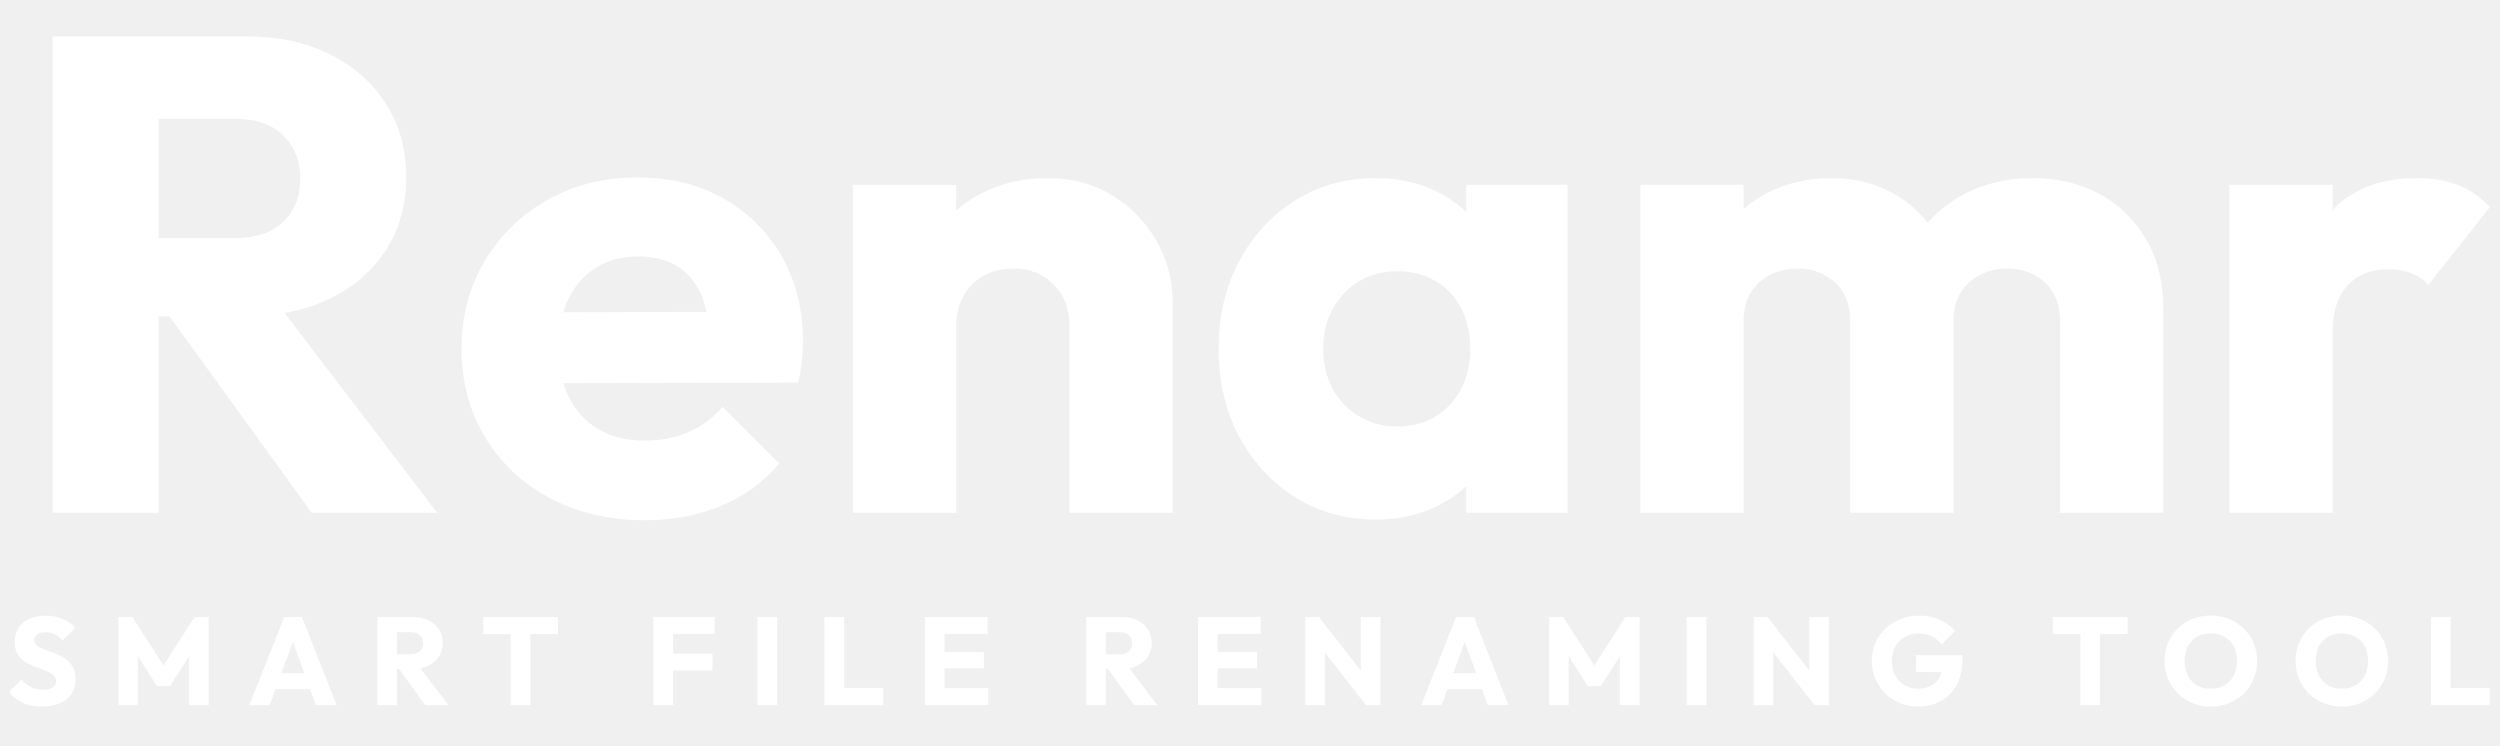
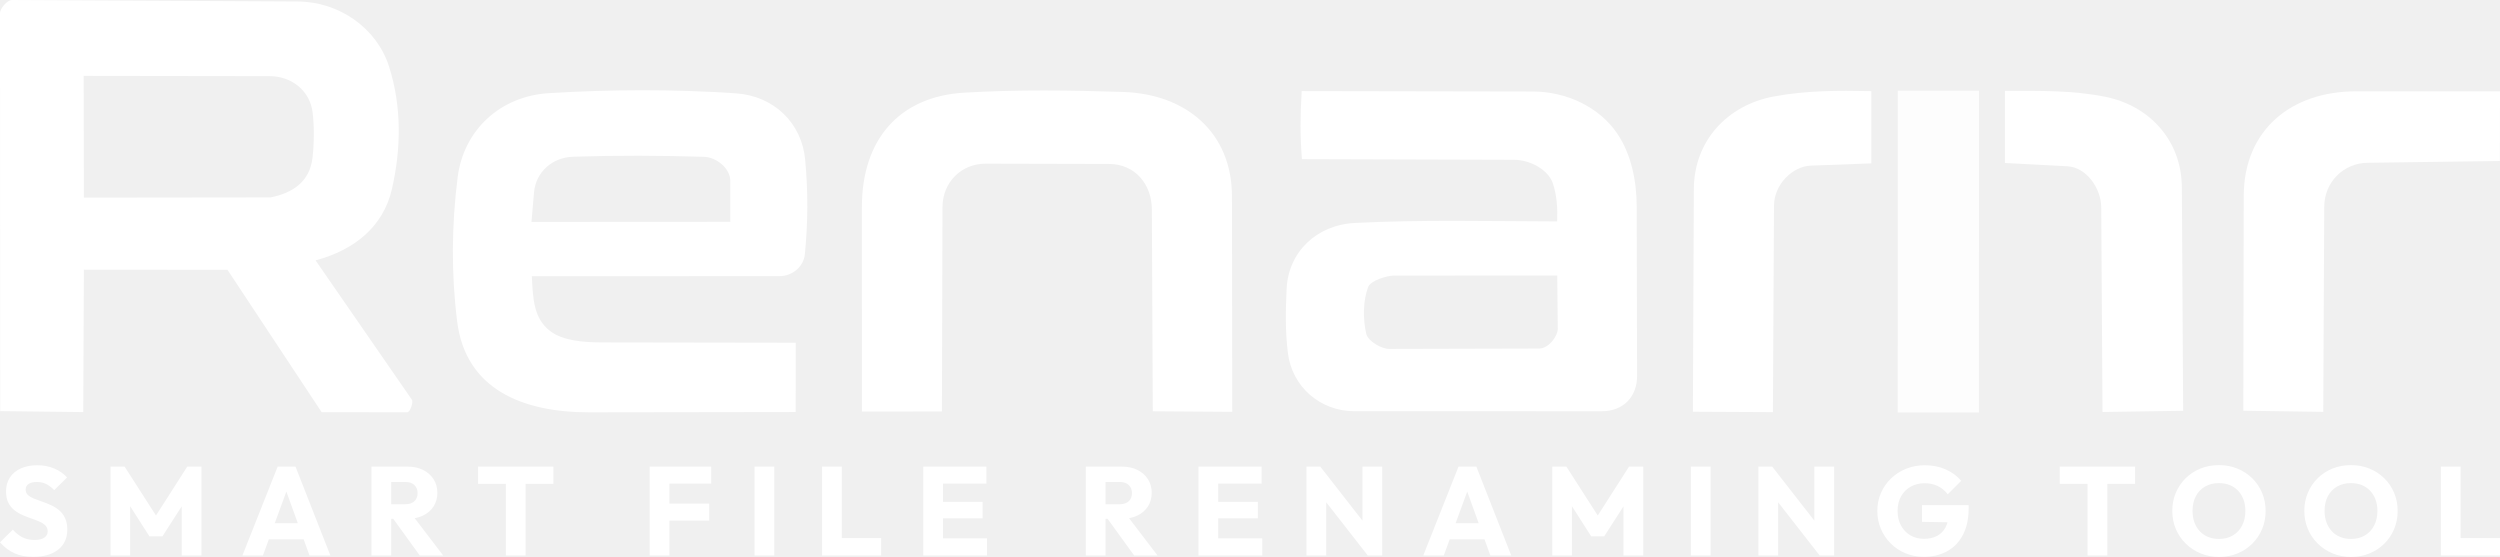
- <svg xmlns="http://www.w3.org/2000/svg" viewBox="-4 -4 1482 442">
-   <g fill="#FFFFFF">
-     <path d="M75.2 183.6V137.2H134.8Q153.6 137.2 163.8 127.6Q174.0 118.0 174.0 101.6Q174.0 86.4 164.0 76.4Q154.0 66.4 135.2 66.4H75.2V17.6H142.4Q170.4 17.6 191.6 28.2Q212.8 38.8 224.8 57.6Q236.8 76.4 236.8 100.8Q236.8 125.6 224.8 144.2Q212.8 162.8 191.2 173.2Q169.6 183.6 140.4 183.6ZM27.2 300.0V17.6H90.0V300.0ZM180.8 300.0 92.8 178.4 150.4 162.8 255.2 300.0ZM378.4 304.4Q346.8 304.4 322.2 291.4Q297.6 278.4 283.6 255.2Q269.6 232.0 269.6 202.8Q269.6 173.6 283.4 150.6Q297.2 127.6 320.8 114.4Q344.4 101.2 374.0 101.2Q402.8 101.2 424.8 113.6Q446.8 126.0 459.4 148.0Q472.0 170.0 472.0 198.4Q472.0 203.6 471.4 209.4Q470.8 215.2 469.2 222.8L301.6 223.2V181.2L443.2 180.8L416.8 198.4Q416.4 181.6 411.6 170.6Q406.8 159.6 397.4 153.8Q388.0 148.0 374.4 148.0Q360.0 148.0 349.4 154.6Q338.8 161.2 333.0 173.2Q327.2 185.2 327.2 202.4Q327.2 219.6 333.4 231.8Q339.6 244.0 351.0 250.6Q362.4 257.2 378.0 257.2Q392.4 257.2 404.0 252.2Q415.6 247.2 424.4 237.2L458.0 270.8Q443.6 287.6 423.2 296.0Q402.8 304.4 378.4 304.4ZM630.0 300.0V189.2Q630.0 174.0 620.6 164.6Q611.2 155.2 596.8 155.2Q586.8 155.2 579.2 159.4Q571.6 163.6 567.2 171.4Q562.8 179.2 562.8 189.2L539.2 177.6Q539.2 154.8 549.2 137.6Q559.2 120.4 577.0 111Q594.8 101.6 617.2 101.6Q638.8 101.6 655.4 111.8Q672.0 122.0 681.6 138.8Q691.2 155.6 691.2 175.6V300.0ZM501.6 300.0V105.6H562.8V300.0ZM811.6 304.0Q784.8 304.0 763.8 290.8Q742.8 277.6 730.6 254.8Q718.4 232.0 718.4 202.8Q718.4 173.6 730.6 150.8Q742.8 128.0 763.8 114.8Q784.8 101.6 811.6 101.6Q831.2 101.6 847.0 109.2Q862.8 116.8 872.8 130.2Q882.8 143.6 884.0 160.8V244.8Q882.8 262.0 873.0 275.4Q863.2 288.8 847.2 296.4Q831.2 304.0 811.6 304.0ZM824.0 248.8Q843.6 248.8 855.6 235.8Q867.6 222.8 867.6 202.8Q867.6 189.2 862.2 178.8Q856.8 168.4 847.0 162.6Q837.2 156.8 824.4 156.8Q811.6 156.8 801.8 162.6Q792.0 168.4 786.2 178.8Q780.4 189.2 780.4 202.8Q780.4 216.0 786.0 226.4Q791.6 236.8 801.6 242.8Q811.6 248.8 824.0 248.8ZM865.2 300.0V247.6L874.4 200.4L865.2 153.2V105.6H925.2V300.0ZM968.4 300.0V105.6H1029.6V300.0ZM1092.8 300.0V186.4Q1092.8 171.6 1083.8 163.4Q1074.8 155.2 1061.6 155.2Q1052.4 155.2 1045.2 159.0Q1038.0 162.8 1033.8 169.6Q1029.6 176.4 1029.6 186.4L1006.0 176.0Q1006.0 152.8 1016.0 136.2Q1026.0 119.6 1043.2 110.6Q1060.4 101.6 1082.0 101.6Q1102.4 101.6 1118.6 110.8Q1134.8 120.0 1144.4 136.4Q1154.0 152.8 1154.0 175.6V300.0ZM1217.2 300.0V186.4Q1217.2 171.6 1208.2 163.4Q1199.2 155.2 1186.0 155.2Q1176.8 155.2 1169.6 159.0Q1162.4 162.8 1158.2 169.6Q1154.0 176.4 1154.0 186.4L1118.8 181.6Q1119.6 156.8 1130.6 139.0Q1141.6 121.2 1159.8 111.4Q1178.0 101.6 1200.8 101.6Q1223.2 101.6 1240.6 111Q1258.0 120.4 1268.2 137.8Q1278.4 155.2 1278.4 179.6V300.0ZM1317.6 300.0V105.6H1378.8V300.0ZM1378.8 193.2 1353.2 173.2Q1360.8 139.2 1378.8 120.4Q1396.8 101.6 1428.8 101.6Q1442.8 101.6 1453.4 105.8Q1464.0 110.0 1472.0 118.8L1435.6 164.8Q1431.6 160.4 1425.6 158.0Q1419.6 155.6 1412.0 155.6Q1396.8 155.6 1387.8 165.0Q1378.8 174.4 1378.8 193.2Z" />
-     <path d="M20.72 414.814Q14.282 414.814 9.657 412.705Q5.032 410.596 1.184 406.304L8.732 398.83Q11.248 401.716 14.319 403.307Q17.39 404.898 21.46 404.898Q25.16 404.898 27.195 403.566Q29.23 402.234 29.23 399.866Q29.23 397.72 27.898 396.388Q26.566 395.056 24.383 394.094Q22.2 393.132 19.573 392.244Q16.946 391.356 14.356 390.209Q11.766 389.062 9.583 387.323Q7.4 385.584 6.068 382.957Q4.736 380.33 4.736 376.334Q4.736 371.524 7.067 368.046Q9.398 364.568 13.542 362.755Q17.686 360.942 23.088 360.942Q28.564 360.942 33.115 362.866Q37.666 364.79 40.626 368.12L33.078 375.594Q30.71 373.152 28.305 371.968Q25.9 370.784 22.866 370.784Q19.832 370.784 18.056 371.931Q16.28 373.078 16.28 375.224Q16.28 377.222 17.612 378.443Q18.944 379.664 21.127 380.552Q23.31 381.44 25.937 382.328Q28.564 383.216 31.154 384.4Q33.744 385.584 35.927 387.397Q38.11 389.21 39.442 391.985Q40.774 394.76 40.774 398.83Q40.774 406.304 35.446 410.559Q30.118 414.814 20.72 414.814ZM66.203 414.0V361.756H74.491L95.063 393.798H90.845L111.343 361.756H119.705V414.0H108.087V381.366L110.159 381.884L96.765 402.752H89.069L75.749 381.884L77.747 381.366V414.0ZM143.801 414.0 164.521 361.756H175.029L195.527 414.0H183.243L167.555 370.636H171.773L155.863 414.0ZM155.567 404.528V395.056H184.057V404.528ZM228.578 392.466V383.882H239.604Q243.082 383.882 244.969 382.106Q246.856 380.33 246.856 377.296Q246.856 374.484 245.006 372.634Q243.156 370.784 239.678 370.784H228.578V361.756H241.01Q246.19 361.756 250.112 363.717Q254.034 365.678 256.254 369.156Q258.474 372.634 258.474 377.148Q258.474 381.736 256.254 385.177Q254.034 388.618 250.038 390.542Q246.042 392.466 240.64 392.466ZM219.698 414.0V361.756H231.316V414.0ZM248.114 414.0 231.834 391.504 242.49 388.618 261.878 414.0ZM298.777 414.0V362.496H310.395V414.0ZM282.423 371.894V361.756H326.749V371.894ZM383.378 414.0V361.756H394.996V414.0ZM392.258 393.502V383.512H418.38V393.502ZM392.258 371.746V361.756H419.564V371.746ZM445.067 414.0V361.756H456.685V414.0ZM484.778 414.0V361.756H496.396V414.0ZM493.732 414.0V403.788H519.558V414.0ZM544.32 414.0V361.756H555.938V414.0ZM553.2 414.0V403.936H581.838V414.0ZM553.2 392.17V382.476H579.248V392.17ZM553.2 371.746V361.756H581.468V371.746ZM648.828 392.466V383.882H659.854Q663.332 383.882 665.219 382.106Q667.106 380.33 667.106 377.296Q667.106 374.484 665.256 372.634Q663.406 370.784 659.928 370.784H648.828V361.756H661.26Q666.44 361.756 670.362 363.717Q674.284 365.678 676.504 369.156Q678.724 372.634 678.724 377.148Q678.724 381.736 676.504 385.177Q674.284 388.618 670.288 390.542Q666.292 392.466 660.89 392.466ZM639.948 414.0V361.756H651.566V414.0ZM668.364 414.0 652.084 391.504 662.74 388.618 682.128 414.0ZM706.224 414.0V361.756H717.842V414.0ZM715.104 414.0V403.936H743.742V414.0ZM715.104 392.17V382.476H741.152V392.17ZM715.104 371.746V361.756H743.372V371.746ZM769.763 414.0V361.756H777.903L781.381 372.19V414.0ZM805.801 414.0 775.017 374.558 777.903 361.756 808.687 401.198ZM805.801 414.0 802.693 403.566V361.756H814.311V414.0ZM838.482 414.0 859.202 361.756H869.71L890.208 414.0H877.924L862.236 370.636H866.454L850.544 414.0ZM850.248 404.528V395.056H878.738V404.528ZM914.378 414.0V361.756H922.666L943.238 393.798H939.02L959.518 361.756H967.88V414.0H956.262V381.366L958.334 381.884L944.94 402.752H937.244L923.924 381.884L925.922 381.366V414.0ZM995.899 414.0V361.756H1007.517V414.0ZM1035.61 414.0V361.756H1043.75L1047.228 372.19V414.0ZM1071.648 414.0 1040.864 374.558 1043.75 361.756 1074.534 401.198ZM1071.648 414.0 1068.54 403.566V361.756H1080.158V414.0ZM1132.893 414.814Q1127.195 414.814 1122.2 412.742Q1117.205 410.67 1113.505 407.007Q1109.805 403.344 1107.696 398.423Q1105.587 393.502 1105.587 387.804Q1105.587 382.106 1107.733 377.222Q1109.879 372.338 1113.69 368.675Q1117.501 365.012 1122.607 362.977Q1127.713 360.942 1133.559 360.942Q1140.293 360.942 1145.806 363.384Q1151.319 365.826 1154.945 370.118L1147.027 378.036Q1144.511 374.78 1141.107 373.152Q1137.703 371.524 1133.411 371.524Q1128.823 371.524 1125.197 373.559Q1121.571 375.594 1119.536 379.257Q1117.501 382.92 1117.501 387.804Q1117.501 392.688 1119.499 396.388Q1121.497 400.088 1124.975 402.16Q1128.453 404.232 1132.967 404.232Q1137.555 404.232 1140.774 402.493Q1143.993 400.754 1145.732 397.461Q1147.471 394.168 1147.471 389.432L1155.167 394.612L1131.857 394.242V384.4H1159.311V386.102Q1159.311 395.5 1155.944 401.901Q1152.577 408.302 1146.62 411.558Q1140.663 414.814 1132.893 414.814ZM1229.26 414.0V362.496H1240.878V414.0ZM1212.906 371.894V361.756H1257.232V371.894ZM1306.711 414.888Q1300.791 414.888 1295.796 412.816Q1290.801 410.744 1287.027 407.044Q1283.253 403.344 1281.181 398.423Q1279.109 393.502 1279.109 387.804Q1279.109 382.032 1281.181 377.148Q1283.253 372.264 1286.953 368.601Q1290.653 364.938 1295.648 362.903Q1300.643 360.868 1306.563 360.868Q1312.409 360.868 1317.404 362.903Q1322.399 364.938 1326.136 368.601Q1329.873 372.264 1331.945 377.185Q1334.017 382.106 1334.017 387.878Q1334.017 393.576 1331.945 398.497Q1329.873 403.418 1326.173 407.081Q1322.473 410.744 1317.478 412.816Q1312.483 414.888 1306.711 414.888ZM1306.563 404.306Q1311.225 404.306 1314.74 402.234Q1318.255 400.162 1320.179 396.425Q1322.103 392.688 1322.103 387.804Q1322.103 384.104 1320.993 381.107Q1319.883 378.11 1317.811 375.927Q1315.739 373.744 1312.89 372.597Q1310.041 371.45 1306.563 371.45Q1301.901 371.45 1298.386 373.485Q1294.871 375.52 1292.947 379.183Q1291.023 382.846 1291.023 387.804Q1291.023 391.504 1292.133 394.538Q1293.243 397.572 1295.278 399.755Q1297.313 401.938 1300.199 403.122Q1303.085 404.306 1306.563 404.306ZM1384.383 414.888Q1378.463 414.888 1373.468 412.816Q1368.473 410.744 1364.699 407.044Q1360.925 403.344 1358.853 398.423Q1356.781 393.502 1356.781 387.804Q1356.781 382.032 1358.853 377.148Q1360.925 372.264 1364.625 368.601Q1368.325 364.938 1373.32 362.903Q1378.315 360.868 1384.235 360.868Q1390.081 360.868 1395.076 362.903Q1400.071 364.938 1403.808 368.601Q1407.545 372.264 1409.617 377.185Q1411.689 382.106 1411.689 387.878Q1411.689 393.576 1409.617 398.497Q1407.545 403.418 1403.845 407.081Q1400.145 410.744 1395.15 412.816Q1390.155 414.888 1384.383 414.888ZM1384.235 404.306Q1388.897 404.306 1392.412 402.234Q1395.927 400.162 1397.851 396.425Q1399.775 392.688 1399.775 387.804Q1399.775 384.104 1398.665 381.107Q1397.555 378.11 1395.483 375.927Q1393.411 373.744 1390.562 372.597Q1387.713 371.45 1384.235 371.45Q1379.573 371.45 1376.058 373.485Q1372.543 375.52 1370.619 379.183Q1368.695 382.846 1368.695 387.804Q1368.695 391.504 1369.805 394.538Q1370.915 397.572 1372.95 399.755Q1374.985 401.938 1377.871 403.122Q1380.757 404.306 1384.235 404.306ZM1437.118 414.0V361.756H1448.736V414.0ZM1446.072 414.0V403.788H1471.898V414.0Z" />
-   </g>
+ <svg xmlns="http://www.w3.org/2000/svg" id="Livello_1" version="1.1" viewBox="0 0 1427.999 318.126">
+   <path d="M232.583,235.482l-48.851-.032-53.793-81.332-82.023-.066-.362,81.332L.108,234.831,0,7.651C-.001,4.687,4.254-.014,6.849,0l163.137.852c23.809.124,45.17,15.201,52.17,36.956,7.4,22.998,6.968,47.16,1.721,70.126-5.007,21.917-21.923,34.995-43.626,40.785l54.988,79.552c.99.69-.708,7.212-2.656,7.211ZM178.544,89.812c.92-8.661.977-17.939.005-25.685-1.566-12.478-12.132-20.614-24.539-20.632l-106.217-.149.122,69.542,106.698-.132c12.194-2.467,22.417-8.701,23.93-22.944Z" fill="#fff" />
+   <path d="M735.633,201.528c-1.569-12.83-1.257-24.477-.721-36.505.933-20.96,17.034-36.571,39.017-37.675,38.364-1.927,75.256-.978,115.517-.875.261-7.081-.073-14.766-2.468-21.775-2.739-8.016-13.347-13.395-22.076-13.421l-121.238-.369c-1.055-13.244-.998-24.278-.136-38.875l132.073.238c18.966.034,37.834,8.735,48.231,24.111,7.989,11.814,11.022,27.127,11.053,41.516l.21,96.925c.025,11.721-7.836,20.074-20.06,20.074l-141.342-.003c-19.514,0-35.678-13.879-38.06-33.365ZM879.088,199.087c5.771-.015,10.756-7.403,10.717-11.227l-.314-30.491-93.351.055c-3.964.002-13.248,2.826-14.628,6.462-2.976,7.847-3.091,18.173-1.107,26.787.958,4.16,8.656,8.641,13.062,8.629l85.62-.216Z" fill="#fff" />
+   <path d="M343.819,195.589l110.706.178-.028,39.581-117.832.174c-38.204.056-70.683-13.158-75.537-51.894-3.426-27.343-3.186-54.837.273-82.322,3.402-27.036,24.326-46.407,52.162-48.102,35.565-2.165,71.314-2.287,106.692.1,21.893,1.477,37.676,17.03,39.636,37.766,1.734,18.358,1.64,36-.147,54.105-.729,7.384-7.397,12.553-14.417,12.555l-141.539.046c.642,12.979,1.007,24.065,10.48,31.334,7.184,5.512,18.979,6.462,29.551,6.479ZM417.147,126.704l-.025-23.532c-.007-6.871-7.779-13.387-14.996-13.601-25.283-.75-49.632-.862-74.693-.056-12.053.388-21.405,8.82-22.403,20.411l-1.451,16.842,113.567-.064Z" fill="#fff" />
+   <path d="M633.532,93.653l-70.491-.168c-13.764-.033-24.652,10.452-24.692,24.861l-.321,116.683-45.708.056-.005-116.88c-.001-38.246,21.093-63.08,58.508-65.281,30.409-1.789,59.974-1.392,90.631-.402,36.328,1.172,62.195,23.416,62.242,59.524l.159,123.194-45.383-.315-.531-115.421c-.064-13.955-9.394-25.814-24.409-25.85Z" fill="#fff" />
+   <path d="M1327.604,118.119l-.554,117.14-45.664-.661.232-122.631c.072-37.855,27.215-59.805,64.169-59.807l82.213-.005-.077,39.815-75.603,1.01c-13.645.182-24.648,10.97-24.715,25.139Z" fill="#fff" />
+   <path d="M1013.313,117.483l-.626,117.926-45.702-.225.538-127.227c.117-27.613,19.224-47.837,45.407-52.799,18.663-3.538,37.027-3.478,55.97-3.112l-.011,41.27-34.625,1.291c-10.282.383-20.886,10.639-20.951,22.876Z" fill="#fff" />
+   <path d="M1200.951,235.33l-.726-116.852c-.07-11.191-8.696-22.949-19.325-23.506l-35.698-1.87v-41.189c19.873-.027,38.404-.387,57.117,3.324,25.485,5.055,43.799,24.973,43.955,51.79l.739,127.617-46.061.685Z" fill="#fff" />
+   <rect x="1015.289" y="120.49" width="183.812" height="46.395" transform="translate(963.1853 1250.84) rotate(-89.9833)" fill="#fff" opacity=".85" />
+   <path d="M18.969,318.054c-4.167,0-7.748-.683-10.742-2.048-2.994-1.365-5.736-3.437-8.227-6.215l7.329-7.257c1.629,1.868,3.437,3.317,5.425,4.347s4.299,1.545,6.934,1.545c2.395,0,4.251-.431,5.568-1.293s1.976-2.06,1.976-3.593c0-1.389-.431-2.515-1.293-3.377s-2-1.605-3.413-2.227c-1.413-.623-2.97-1.221-4.67-1.796-1.7-.575-3.389-1.233-5.065-1.976-1.677-.742-3.221-1.677-4.634-2.802-1.413-1.126-2.551-2.539-3.413-4.239s-1.293-3.844-1.293-6.431c0-3.114.754-5.796,2.263-8.047,1.509-2.251,3.605-3.964,6.287-5.137,2.682-1.174,5.772-1.76,9.269-1.76,3.545,0,6.79.623,9.736,1.868,2.946,1.245,5.377,2.946,7.293,5.101l-7.329,7.257c-1.533-1.581-3.078-2.754-4.634-3.521-1.557-.766-3.317-1.15-5.281-1.15-1.964,0-3.521.371-4.67,1.114-1.15.742-1.724,1.808-1.724,3.197,0,1.293.431,2.335,1.293,3.126.862.79,2,1.473,3.413,2.048s2.97,1.15,4.67,1.724,3.389,1.245,5.065,2.012c1.677.766,3.221,1.736,4.634,2.91,1.413,1.174,2.551,2.658,3.413,4.455.862,1.796,1.293,4.012,1.293,6.646,0,4.838-1.724,8.634-5.173,11.388-3.449,2.754-8.215,4.131-14.298,4.131ZM63.13,317.264v-50.727h8.047l19.975,31.111h-4.095l19.903-31.111h8.119v50.727h-11.281v-31.686l2.012.503-13.005,20.262h-7.472l-12.933-20.262,1.94-.503v31.686h-11.209ZM138.475,317.264l20.118-50.727h10.203l19.903,50.727h-11.927l-15.232-42.105h4.095l-15.448,42.105h-11.712ZM149.9,308.067v-9.197h27.663v9.197h-27.663ZM220.79,296.355v-8.335h10.706c2.251,0,3.988-.575,5.209-1.724,1.221-1.15,1.832-2.706,1.832-4.67,0-1.82-.599-3.329-1.796-4.527s-2.922-1.796-5.173-1.796h-10.778v-8.766h12.071c3.353,0,6.299.635,8.838,1.904,2.539,1.269,4.527,3.03,5.964,5.281,1.437,2.251,2.156,4.838,2.156,7.76,0,2.97-.718,5.568-2.156,7.796-1.437,2.227-3.449,3.964-6.035,5.209-2.587,1.245-5.628,1.868-9.125,1.868h-11.712ZM212.168,317.264v-50.727h11.281v50.727h-11.281ZM239.758,317.264l-15.807-21.843,10.347-2.802,18.825,24.645h-13.364ZM288.95,317.264v-50.008h11.281v50.008h-11.281ZM273.071,276.381v-9.844h43.039v9.844h-43.039ZM371.094,317.264v-50.727h11.281v50.727h-11.281ZM379.716,297.361v-9.7h25.363v9.7h-25.363ZM379.716,276.237v-9.7h26.513v9.7h-26.513ZM430.991,317.264v-50.727h11.281v50.727h-11.281ZM469.548,317.264v-50.727h11.281v50.727h-11.281ZM478.242,317.264v-9.915h25.076v9.915h-25.076ZM527.362,317.264v-50.727h11.281v50.727h-11.281ZM535.984,317.264v-9.772h27.806v9.772h-27.806ZM535.984,296.068v-9.412h25.292v9.412h-25.292ZM535.984,276.237v-9.7h27.447v9.7h-27.447ZM628.834,296.355v-8.335h10.706c2.251,0,3.988-.575,5.209-1.724,1.221-1.15,1.832-2.706,1.832-4.67,0-1.82-.599-3.329-1.796-4.527-1.198-1.198-2.922-1.796-5.173-1.796h-10.778v-8.766h12.071c3.353,0,6.299.635,8.838,1.904,2.539,1.269,4.527,3.03,5.964,5.281,1.437,2.251,2.155,4.838,2.155,7.76,0,2.97-.718,5.568-2.155,7.796-1.437,2.227-3.449,3.964-6.035,5.209-2.587,1.245-5.628,1.868-9.125,1.868h-11.712ZM620.212,317.264v-50.727h11.281v50.727h-11.281ZM647.802,317.264l-15.807-21.843,10.346-2.802,18.825,24.645h-13.364ZM684.564,317.264v-50.727h11.281v50.727h-11.281ZM693.186,317.264v-9.772h27.806v9.772h-27.806ZM693.186,296.068v-9.412h25.291v9.412h-25.291ZM693.186,276.237v-9.7h27.447v9.7h-27.447ZM746.257,317.264v-50.727h7.904l3.377,10.131v40.596h-11.281ZM781.248,317.264l-29.89-38.296,2.802-12.43,29.89,38.296-2.802,12.43ZM781.248,317.264l-3.018-10.131v-40.596h11.281v50.727h-8.263ZM812.98,317.264l20.118-50.727h10.203l19.903,50.727h-11.927l-15.232-42.105h4.096l-15.448,42.105h-11.712ZM824.404,308.067v-9.197h27.663v9.197h-27.663ZM886.672,317.264v-50.727h8.047l19.975,31.111h-4.096l19.903-31.111h8.119v50.727h-11.281v-31.686l2.012.503-13.005,20.262h-7.472l-12.933-20.262,1.94-.503v31.686h-11.209ZM965.825,317.264v-50.727h11.281v50.727h-11.281ZM1004.383,317.264v-50.727h7.904l3.377,10.131v40.596h-11.28ZM1039.374,317.264l-29.89-38.296,2.802-12.43,29.89,38.296-2.802,12.43ZM1039.374,317.264l-3.018-10.131v-40.596h11.281v50.727h-8.263ZM1098.84,318.054c-3.688,0-7.149-.671-10.383-2.012-3.233-1.341-6.047-3.197-8.442-5.568-2.395-2.371-4.275-5.149-5.64-8.335-1.365-3.185-2.048-6.622-2.048-10.311s.695-7.113,2.084-10.275,3.317-5.928,5.784-8.299c2.467-2.371,5.353-4.215,8.658-5.533,3.305-1.317,6.85-1.976,10.634-1.976,4.359,0,8.323.79,11.891,2.371,3.569,1.581,6.526,3.76,8.874,6.538l-7.688,7.688c-1.629-2.108-3.545-3.688-5.748-4.742-2.203-1.054-4.694-1.581-7.473-1.581-2.97,0-5.628.659-7.975,1.976-2.347,1.317-4.179,3.161-5.497,5.533-1.317,2.371-1.976,5.137-1.976,8.299s.647,5.94,1.94,8.335c1.293,2.395,3.066,4.263,5.317,5.604,2.251,1.341,4.838,2.012,7.76,2.012,2.97,0,5.497-.563,7.58-1.688,2.084-1.126,3.688-2.754,4.814-4.886,1.126-2.132,1.689-4.73,1.689-7.796l7.472,5.03-22.633-.359v-9.556h26.657v1.653c0,6.083-1.09,11.197-3.269,15.34-2.179,4.143-5.197,7.269-9.053,9.377-3.856,2.108-8.299,3.161-13.328,3.161ZM1192.408,317.264v-50.008h11.281v50.008h-11.281ZM1176.529,276.381v-9.844h43.039v9.844h-43.039ZM1267.61,318.126c-3.832,0-7.365-.671-10.598-2.012-3.233-1.341-6.071-3.209-8.514-5.604-2.443-2.395-4.335-5.185-5.676-8.371-1.341-3.185-2.012-6.622-2.012-10.311,0-3.736.671-7.185,2.012-10.346,1.341-3.161,3.209-5.928,5.604-8.299,2.395-2.371,5.209-4.215,8.442-5.533,3.233-1.317,6.766-1.976,10.598-1.976,3.784,0,7.293.659,10.526,1.976s6.059,3.161,8.478,5.533c2.419,2.371,4.299,5.149,5.64,8.335,1.341,3.185,2.012,6.646,2.012,10.382,0,3.688-.671,7.125-2.012,10.311-1.341,3.185-3.209,5.964-5.604,8.335-2.395,2.371-5.209,4.227-8.442,5.568-3.233,1.341-6.718,2.012-10.454,2.012ZM1267.466,307.851c3.018,0,5.664-.671,7.94-2.012,2.275-1.341,4.036-3.221,5.281-5.64,1.245-2.419,1.868-5.209,1.868-8.371,0-2.395-.359-4.563-1.078-6.502-.718-1.94-1.748-3.616-3.089-5.03-1.341-1.413-2.934-2.491-4.778-3.233-1.844-.742-3.892-1.114-6.143-1.114-3.018,0-5.664.659-7.94,1.976-2.275,1.317-4.036,3.161-5.281,5.533-1.245,2.371-1.868,5.161-1.868,8.371,0,2.395.359,4.575,1.078,6.538.718,1.964,1.736,3.652,3.054,5.065,1.317,1.413,2.91,2.503,4.778,3.269,1.868.766,3.928,1.15,6.179,1.15ZM1343.026,318.126c-3.832,0-7.365-.671-10.598-2.012-3.233-1.341-6.071-3.209-8.514-5.604-2.443-2.395-4.335-5.185-5.676-8.371-1.341-3.185-2.012-6.622-2.012-10.311,0-3.736.671-7.185,2.012-10.346s3.209-5.928,5.604-8.299,5.209-4.215,8.443-5.533c3.233-1.317,6.766-1.976,10.598-1.976,3.784,0,7.293.659,10.526,1.976,3.233,1.317,6.059,3.161,8.478,5.533,2.419,2.371,4.299,5.149,5.64,8.335,1.341,3.185,2.012,6.646,2.012,10.382,0,3.688-.671,7.125-2.012,10.311-1.341,3.185-3.209,5.964-5.604,8.335-2.395,2.371-5.209,4.227-8.443,5.568-3.233,1.341-6.718,2.012-10.454,2.012ZM1342.883,307.851c3.018,0,5.664-.671,7.94-2.012,2.275-1.341,4.036-3.221,5.281-5.64,1.245-2.419,1.868-5.209,1.868-8.371,0-2.395-.359-4.563-1.078-6.502-.718-1.94-1.748-3.616-3.09-5.03-1.341-1.413-2.934-2.491-4.778-3.233-1.844-.742-3.892-1.114-6.143-1.114-3.018,0-5.664.659-7.94,1.976s-4.036,3.161-5.281,5.533c-1.245,2.371-1.868,5.161-1.868,8.371,0,2.395.359,4.575,1.078,6.538.718,1.964,1.736,3.652,3.054,5.065,1.317,1.413,2.91,2.503,4.778,3.269,1.868.766,3.928,1.15,6.179,1.15ZM1394.23,317.264v-50.727h11.28v50.727h-11.28ZM1402.923,317.264v-9.915h25.076v9.915h-25.076Z" fill="#fff" />
</svg>
